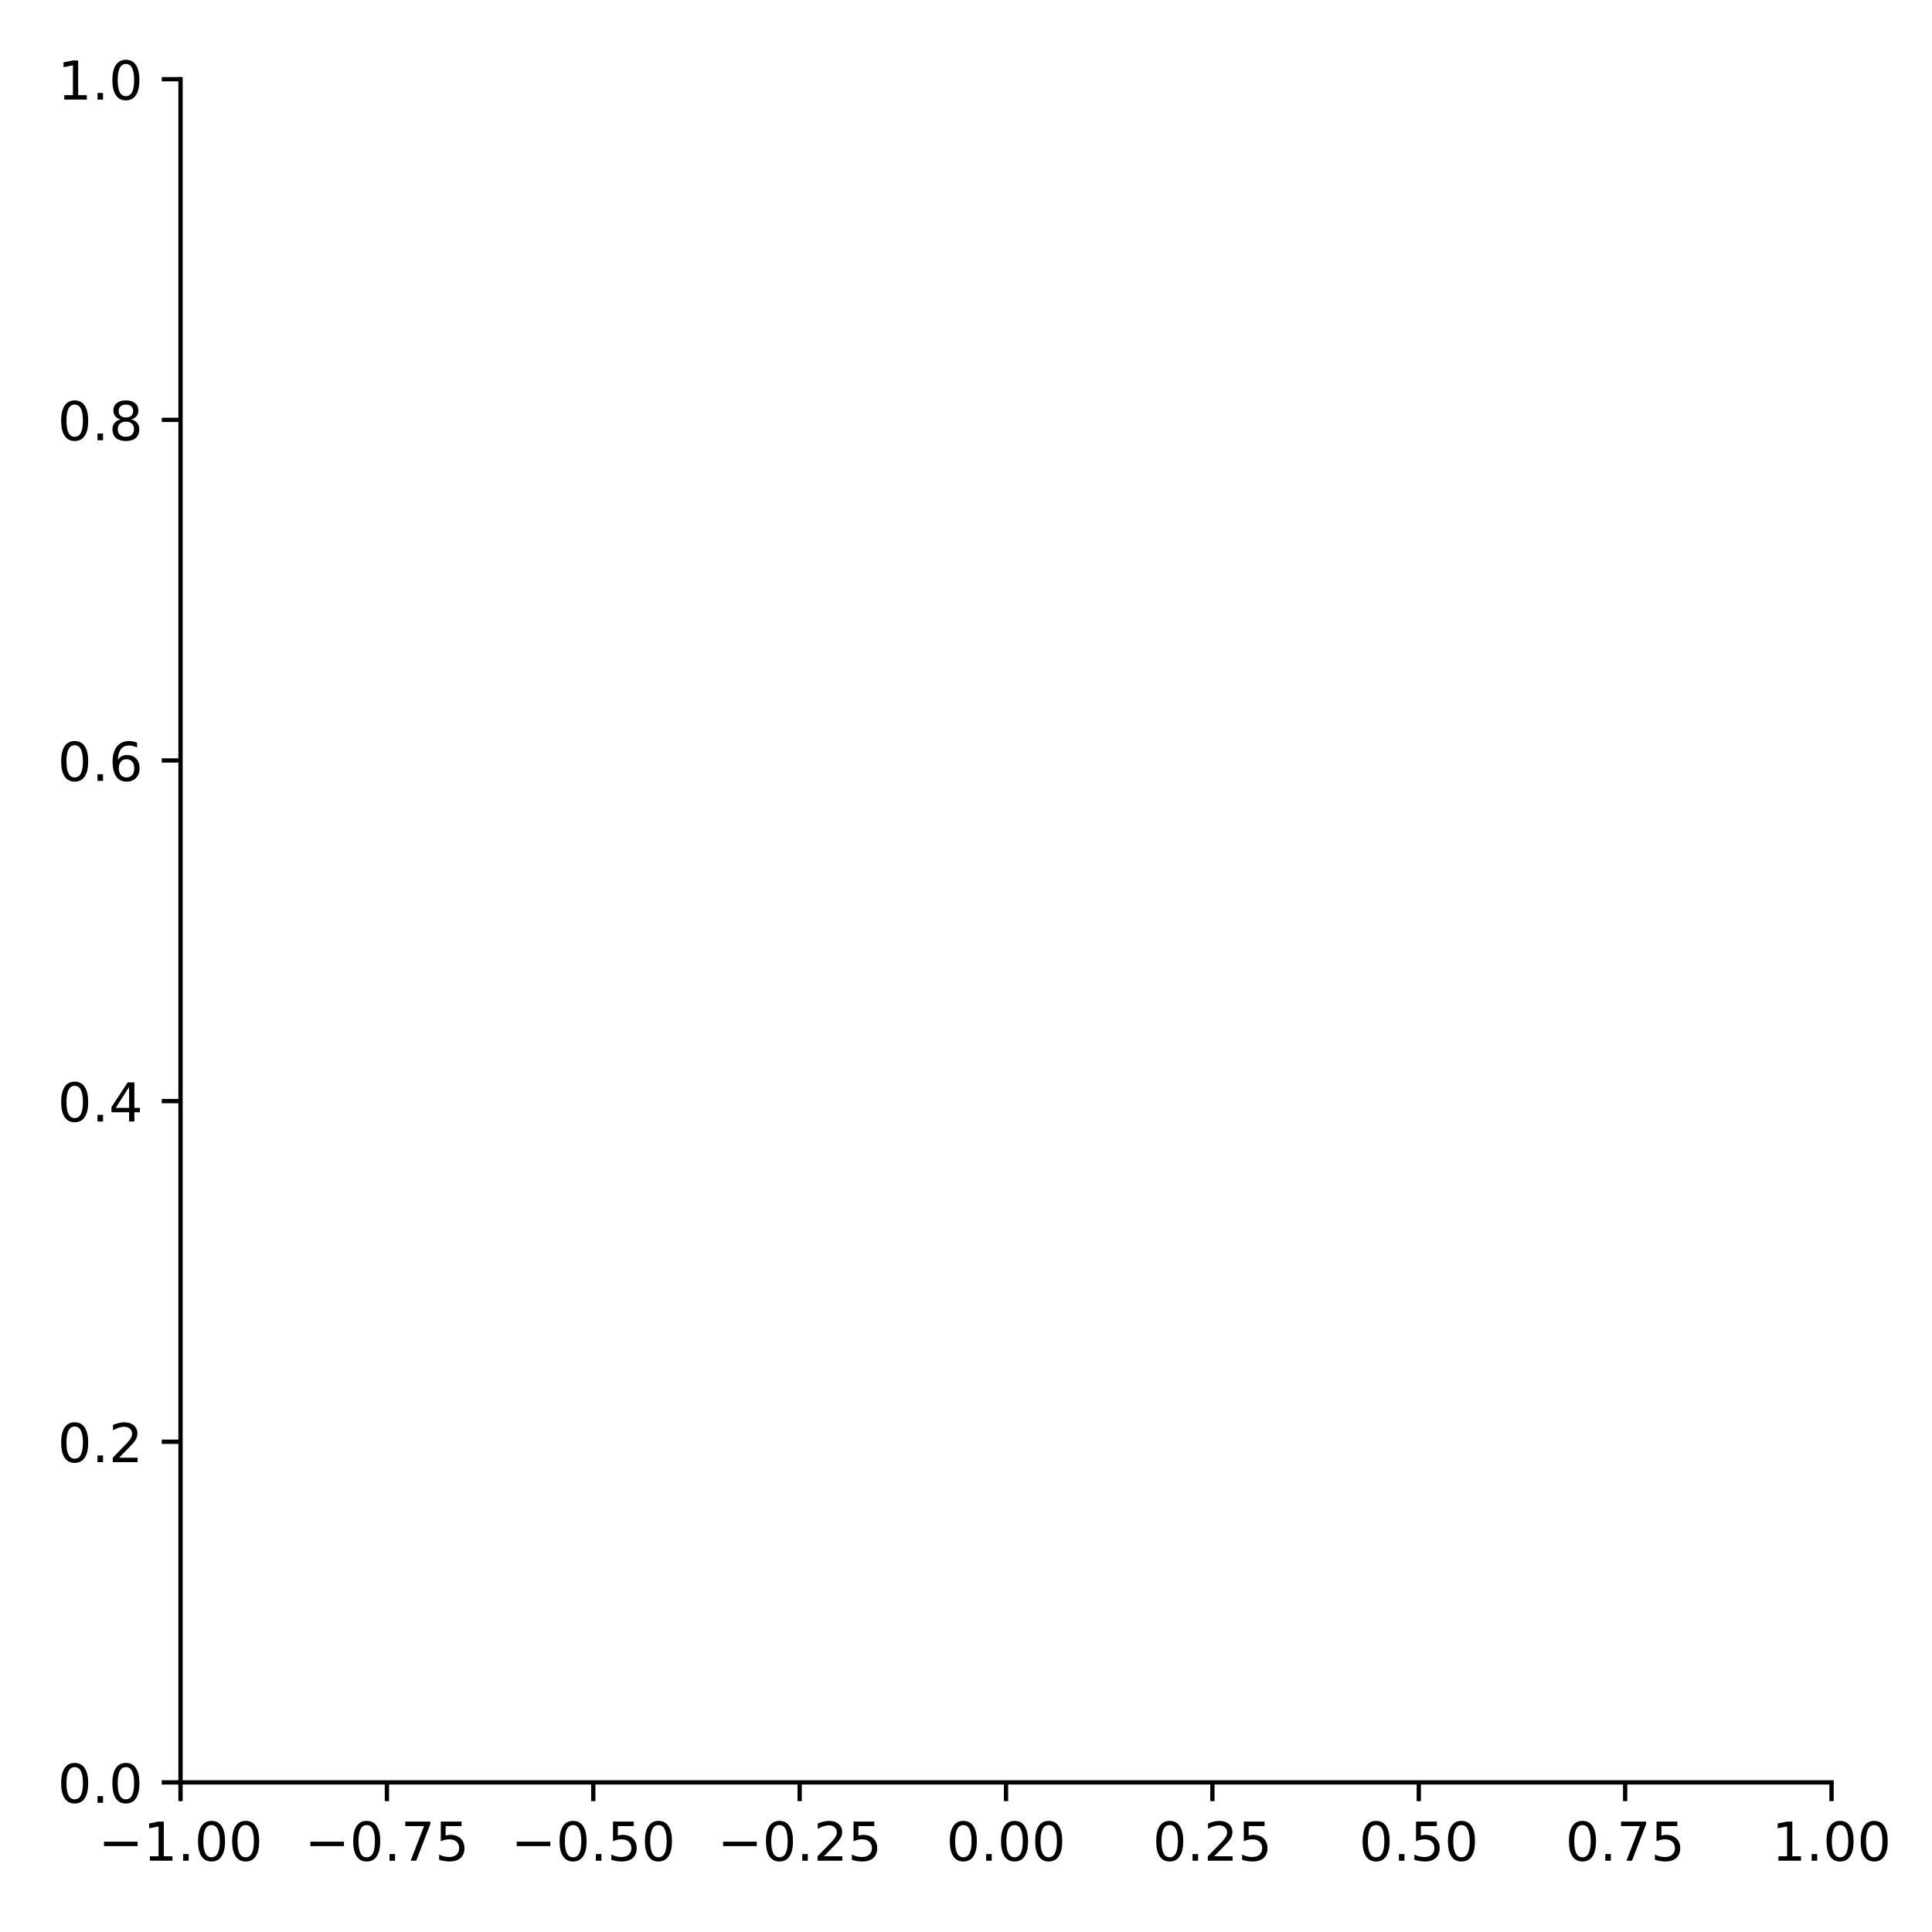
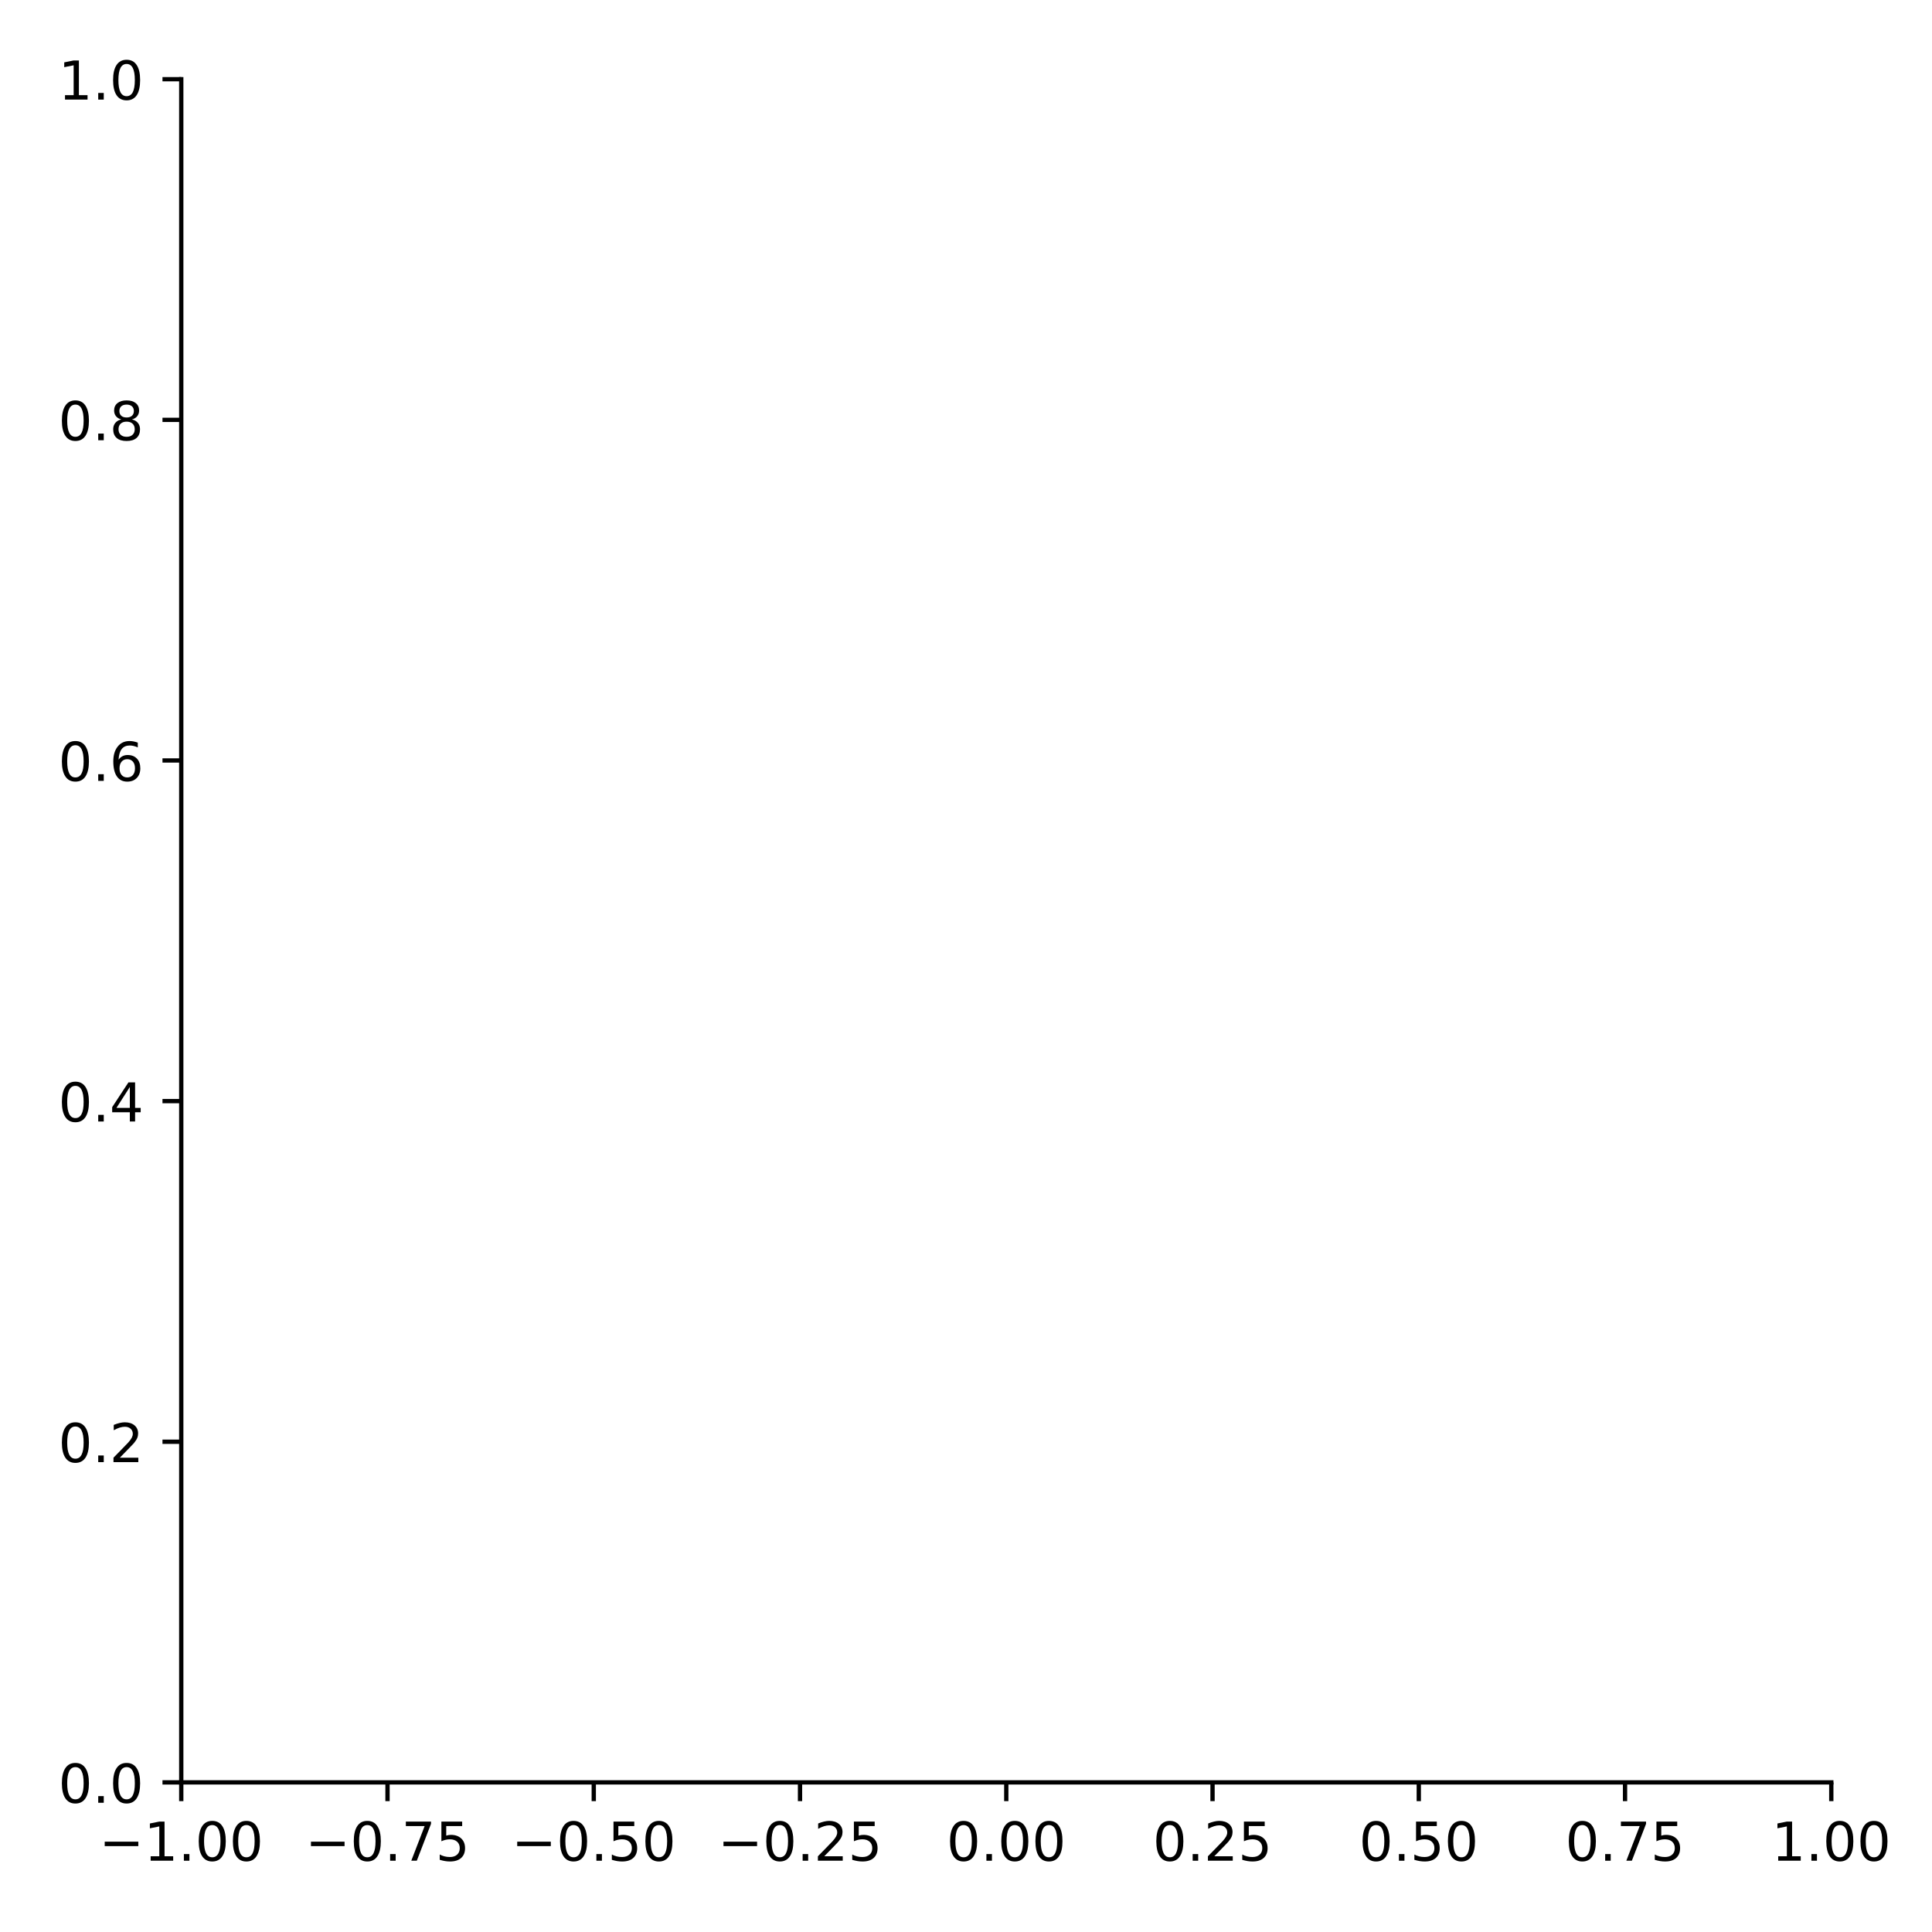
- <svg xmlns="http://www.w3.org/2000/svg" xmlns:xlink="http://www.w3.org/1999/xlink" height="360pt" version="1.1" viewBox="0 0 360 360" width="360pt">
+ <svg xmlns="http://www.w3.org/2000/svg" xmlns:xlink="http://www.w3.org/1999/xlink" width="360pt" height="360pt" viewBox="0 0 360 360" version="1.1">
  <defs>
-     <style type="text/css">*{stroke-linecap:butt;stroke-linejoin:round;}</style>
+     <style type="text/css">*{stroke-linejoin: round; stroke-linecap: butt}</style>
  </defs>
  <g id="figure_1">
    <g id="patch_1">
-       <path d="M 0 360  L 360 360  L 360 0  L 0 0  z " style="fill:#ffffff;" />
+       <path d="M 0 360  L 360 360  L 360 0  L 0 0  z " style="fill: #ffffff" />
    </g>
    <g id="axes_1">
      <g id="patch_2">
-         <path d="M 33.64 332.12  L 341.28 332.12  L 341.28 14.76  L 33.64 14.76  z " style="fill:#ffffff;" />
+         <path d="M 33.775 332.12  L 341.235 332.12  L 341.235 14.76  L 33.775 14.76  z " style="fill: #ffffff" />
      </g>
      <g id="matplotlib.axis_1">
        <g id="xtick_1">
          <g id="line2d_1">
            <defs>
-               <path d="M 0 0  L 0 3.5  " id="m67e9fddae7" style="stroke:#000000;stroke-width:0.8;" />
+               <path id="m4832948a8f" d="M 0 0  L 0 3.5  " style="stroke: #000000; stroke-width: 0.8" />
            </defs>
            <g>
-               <use style="stroke:#000000;stroke-width:0.8;" x="33.64" xlink:href="#m67e9fddae7" y="332.12" />
+               <use xlink:href="#m4832948a8f" x="33.775" y="332.12" style="stroke: #000000; stroke-width: 0.8" />
            </g>
          </g>
          <g id="text_1">
-             <g transform="translate(18.31734 346.7184)scale(0.1 -0.1)">
-               <defs>
-                 <path d="M 10.594 35.5  L 73.188 35.5  L 73.188 27.203  L 10.594 27.203  z " id="DejaVuSans-8722" />
-                 <path d="M 12.406 8.297  L 28.516 8.297  L 28.516 63.922  L 10.984 60.406  L 10.984 69.391  L 28.422 72.906  L 38.281 72.906  L 38.281 8.297  L 54.391 8.297  L 54.391 0  L 12.406 0  z " id="DejaVuSans-49" />
-                 <path d="M 10.688 12.406  L 21 12.406  L 21 0  L 10.688 0  z " id="DejaVuSans-46" />
-                 <path d="M 31.781 66.406  Q 24.172 66.406 20.328 58.906  Q 16.5 51.422 16.5 36.375  Q 16.5 21.391 20.328 13.891  Q 24.172 6.391 31.781 6.391  Q 39.453 6.391 43.281 13.891  Q 47.125 21.391 47.125 36.375  Q 47.125 51.422 43.281 58.906  Q 39.453 66.406 31.781 66.406  z M 31.781 74.219  Q 44.047 74.219 50.516 64.516  Q 56.984 54.828 56.984 36.375  Q 56.984 17.969 50.516 8.266  Q 44.047 -1.422 31.781 -1.422  Q 19.531 -1.422 13.062 8.266  Q 6.594 17.969 6.594 36.375  Q 6.594 54.828 13.062 64.516  Q 19.531 74.219 31.781 74.219  z " id="DejaVuSans-48" />
-               </defs>
-               <use xlink:href="#DejaVuSans-8722" />
-               <use x="83.789" xlink:href="#DejaVuSans-49" />
-               <use x="147.412" xlink:href="#DejaVuSans-46" />
-               <use x="179.199" xlink:href="#DejaVuSans-48" />
-               <use x="242.822" xlink:href="#DejaVuSans-48" />
+             <g transform="translate(18.45234 346.7184) scale(0.1 -0.1)">
+               <defs>
+                 <path id="DejaVuSans-2212" d="M 678 2272  L 4684 2272  L 4684 1741  L 678 1741  L 678 2272  z " transform="scale(0.015625)" />
+                 <path id="DejaVuSans-31" d="M 794 531  L 1825 531  L 1825 4091  L 703 3866  L 703 4441  L 1819 4666  L 2450 4666  L 2450 531  L 3481 531  L 3481 0  L 794 0  L 794 531  z " transform="scale(0.015625)" />
+                 <path id="DejaVuSans-2e" d="M 684 794  L 1344 794  L 1344 0  L 684 0  L 684 794  z " transform="scale(0.015625)" />
+                 <path id="DejaVuSans-30" d="M 2034 4250  Q 1547 4250 1301 3770  Q 1056 3291 1056 2328  Q 1056 1369 1301 889  Q 1547 409 2034 409  Q 2525 409 2770 889  Q 3016 1369 3016 2328  Q 3016 3291 2770 3770  Q 2525 4250 2034 4250  z M 2034 4750  Q 2819 4750 3233 4129  Q 3647 3509 3647 2328  Q 3647 1150 3233 529  Q 2819 -91 2034 -91  Q 1250 -91 836 529  Q 422 1150 422 2328  Q 422 3509 836 4129  Q 1250 4750 2034 4750  z " transform="scale(0.015625)" />
+               </defs>
+               <use xlink:href="#DejaVuSans-2212" />
+               <use xlink:href="#DejaVuSans-31" x="83.789" />
+               <use xlink:href="#DejaVuSans-2e" x="147.412" />
+               <use xlink:href="#DejaVuSans-30" x="179.199" />
+               <use xlink:href="#DejaVuSans-30" x="242.822" />
            </g>
          </g>
        </g>
        <g id="xtick_2">
          <g id="line2d_2">
            <g>
-               <use style="stroke:#000000;stroke-width:0.8;" x="72.095" xlink:href="#m67e9fddae7" y="332.12" />
+               <use xlink:href="#m4832948a8f" x="72.207" y="332.12" style="stroke: #000000; stroke-width: 0.8" />
            </g>
          </g>
          <g id="text_2">
-             <g transform="translate(56.77234 346.7184)scale(0.1 -0.1)">
-               <defs>
-                 <path d="M 8.203 72.906  L 55.078 72.906  L 55.078 68.703  L 28.609 0  L 18.312 0  L 43.219 64.594  L 8.203 64.594  z " id="DejaVuSans-55" />
-                 <path d="M 10.797 72.906  L 49.516 72.906  L 49.516 64.594  L 19.828 64.594  L 19.828 46.734  Q 21.969 47.469 24.109 47.828  Q 26.266 48.188 28.422 48.188  Q 40.625 48.188 47.75 41.5  Q 54.891 34.812 54.891 23.391  Q 54.891 11.625 47.562 5.094  Q 40.234 -1.422 26.906 -1.422  Q 22.312 -1.422 17.547 -0.641  Q 12.797 0.141 7.719 1.703  L 7.719 11.625  Q 12.109 9.234 16.797 8.062  Q 21.484 6.891 26.703 6.891  Q 35.156 6.891 40.078 11.328  Q 45.016 15.766 45.016 23.391  Q 45.016 31 40.078 35.438  Q 35.156 39.891 26.703 39.891  Q 22.75 39.891 18.812 39.016  Q 14.891 38.141 10.797 36.281  z " id="DejaVuSans-53" />
-               </defs>
-               <use xlink:href="#DejaVuSans-8722" />
-               <use x="83.789" xlink:href="#DejaVuSans-48" />
-               <use x="147.412" xlink:href="#DejaVuSans-46" />
-               <use x="179.199" xlink:href="#DejaVuSans-55" />
-               <use x="242.822" xlink:href="#DejaVuSans-53" />
+             <g transform="translate(56.88484 346.7184) scale(0.1 -0.1)">
+               <defs>
+                 <path id="DejaVuSans-37" d="M 525 4666  L 3525 4666  L 3525 4397  L 1831 0  L 1172 0  L 2766 4134  L 525 4134  L 525 4666  z " transform="scale(0.015625)" />
+                 <path id="DejaVuSans-35" d="M 691 4666  L 3169 4666  L 3169 4134  L 1269 4134  L 1269 2991  Q 1406 3038 1543 3061  Q 1681 3084 1819 3084  Q 2600 3084 3056 2656  Q 3513 2228 3513 1497  Q 3513 744 3044 326  Q 2575 -91 1722 -91  Q 1428 -91 1123 -41  Q 819 9 494 109  L 494 744  Q 775 591 1075 516  Q 1375 441 1709 441  Q 2250 441 2565 725  Q 2881 1009 2881 1497  Q 2881 1984 2565 2268  Q 2250 2553 1709 2553  Q 1456 2553 1204 2497  Q 953 2441 691 2322  L 691 4666  z " transform="scale(0.015625)" />
+               </defs>
+               <use xlink:href="#DejaVuSans-2212" />
+               <use xlink:href="#DejaVuSans-30" x="83.789" />
+               <use xlink:href="#DejaVuSans-2e" x="147.412" />
+               <use xlink:href="#DejaVuSans-37" x="179.199" />
+               <use xlink:href="#DejaVuSans-35" x="242.822" />
            </g>
          </g>
        </g>
        <g id="xtick_3">
          <g id="line2d_3">
            <g>
-               <use style="stroke:#000000;stroke-width:0.8;" x="110.55" xlink:href="#m67e9fddae7" y="332.12" />
+               <use xlink:href="#m4832948a8f" x="110.64" y="332.12" style="stroke: #000000; stroke-width: 0.8" />
            </g>
          </g>
          <g id="text_3">
-             <g transform="translate(95.22734 346.7184)scale(0.1 -0.1)">
-               <use xlink:href="#DejaVuSans-8722" />
-               <use x="83.789" xlink:href="#DejaVuSans-48" />
-               <use x="147.412" xlink:href="#DejaVuSans-46" />
-               <use x="179.199" xlink:href="#DejaVuSans-53" />
-               <use x="242.822" xlink:href="#DejaVuSans-48" />
+             <g transform="translate(95.31734 346.7184) scale(0.1 -0.1)">
+               <use xlink:href="#DejaVuSans-2212" />
+               <use xlink:href="#DejaVuSans-30" x="83.789" />
+               <use xlink:href="#DejaVuSans-2e" x="147.412" />
+               <use xlink:href="#DejaVuSans-35" x="179.199" />
+               <use xlink:href="#DejaVuSans-30" x="242.822" />
            </g>
          </g>
        </g>
        <g id="xtick_4">
          <g id="line2d_4">
            <g>
-               <use style="stroke:#000000;stroke-width:0.8;" x="149.005" xlink:href="#m67e9fddae7" y="332.12" />
+               <use xlink:href="#m4832948a8f" x="149.072" y="332.12" style="stroke: #000000; stroke-width: 0.8" />
            </g>
          </g>
          <g id="text_4">
-             <g transform="translate(133.6823 346.7184)scale(0.1 -0.1)">
-               <defs>
-                 <path d="M 19.188 8.297  L 53.609 8.297  L 53.609 0  L 7.328 0  L 7.328 8.297  Q 12.938 14.109 22.625 23.891  Q 32.328 33.688 34.812 36.531  Q 39.547 41.844 41.422 45.531  Q 43.312 49.219 43.312 52.781  Q 43.312 58.594 39.234 62.25  Q 35.156 65.922 28.609 65.922  Q 23.969 65.922 18.812 64.312  Q 13.672 62.703 7.812 59.422  L 7.812 69.391  Q 13.766 71.781 18.938 73  Q 24.125 74.219 28.422 74.219  Q 39.75 74.219 46.484 68.547  Q 53.219 62.891 53.219 53.422  Q 53.219 48.922 51.531 44.891  Q 49.859 40.875 45.406 35.406  Q 44.188 33.984 37.641 27.219  Q 31.109 20.453 19.188 8.297  z " id="DejaVuSans-50" />
-               </defs>
-               <use xlink:href="#DejaVuSans-8722" />
-               <use x="83.789" xlink:href="#DejaVuSans-48" />
-               <use x="147.412" xlink:href="#DejaVuSans-46" />
-               <use x="179.199" xlink:href="#DejaVuSans-50" />
-               <use x="242.822" xlink:href="#DejaVuSans-53" />
+             <g transform="translate(133.7498 346.7184) scale(0.1 -0.1)">
+               <defs>
+                 <path id="DejaVuSans-32" d="M 1228 531  L 3431 531  L 3431 0  L 469 0  L 469 531  Q 828 903 1448 1529  Q 2069 2156 2228 2338  Q 2531 2678 2651 2914  Q 2772 3150 2772 3378  Q 2772 3750 2511 3984  Q 2250 4219 1831 4219  Q 1534 4219 1204 4116  Q 875 4013 500 3803  L 500 4441  Q 881 4594 1212 4672  Q 1544 4750 1819 4750  Q 2544 4750 2975 4387  Q 3406 4025 3406 3419  Q 3406 3131 3298 2873  Q 3191 2616 2906 2266  Q 2828 2175 2409 1742  Q 1991 1309 1228 531  z " transform="scale(0.015625)" />
+               </defs>
+               <use xlink:href="#DejaVuSans-2212" />
+               <use xlink:href="#DejaVuSans-30" x="83.789" />
+               <use xlink:href="#DejaVuSans-2e" x="147.412" />
+               <use xlink:href="#DejaVuSans-32" x="179.199" />
+               <use xlink:href="#DejaVuSans-35" x="242.822" />
            </g>
          </g>
        </g>
        <g id="xtick_5">
          <g id="line2d_5">
            <g>
-               <use style="stroke:#000000;stroke-width:0.8;" x="187.46" xlink:href="#m67e9fddae7" y="332.12" />
+               <use xlink:href="#m4832948a8f" x="187.505" y="332.12" style="stroke: #000000; stroke-width: 0.8" />
            </g>
          </g>
          <g id="text_5">
-             <g transform="translate(176.3272 346.7184)scale(0.1 -0.1)">
-               <use xlink:href="#DejaVuSans-48" />
-               <use x="63.623" xlink:href="#DejaVuSans-46" />
-               <use x="95.41" xlink:href="#DejaVuSans-48" />
-               <use x="159.033" xlink:href="#DejaVuSans-48" />
+             <g transform="translate(176.3722 346.7184) scale(0.1 -0.1)">
+               <use xlink:href="#DejaVuSans-30" />
+               <use xlink:href="#DejaVuSans-2e" x="63.623" />
+               <use xlink:href="#DejaVuSans-30" x="95.41" />
+               <use xlink:href="#DejaVuSans-30" x="159.033" />
            </g>
          </g>
        </g>
        <g id="xtick_6">
          <g id="line2d_6">
            <g>
-               <use style="stroke:#000000;stroke-width:0.8;" x="225.915" xlink:href="#m67e9fddae7" y="332.12" />
+               <use xlink:href="#m4832948a8f" x="225.938" y="332.12" style="stroke: #000000; stroke-width: 0.8" />
            </g>
          </g>
          <g id="text_6">
-             <g transform="translate(214.7822 346.7184)scale(0.1 -0.1)">
-               <use xlink:href="#DejaVuSans-48" />
-               <use x="63.623" xlink:href="#DejaVuSans-46" />
-               <use x="95.41" xlink:href="#DejaVuSans-50" />
-               <use x="159.033" xlink:href="#DejaVuSans-53" />
+             <g transform="translate(214.8047 346.7184) scale(0.1 -0.1)">
+               <use xlink:href="#DejaVuSans-30" />
+               <use xlink:href="#DejaVuSans-2e" x="63.623" />
+               <use xlink:href="#DejaVuSans-32" x="95.41" />
+               <use xlink:href="#DejaVuSans-35" x="159.033" />
            </g>
          </g>
        </g>
        <g id="xtick_7">
          <g id="line2d_7">
            <g>
-               <use style="stroke:#000000;stroke-width:0.8;" x="264.37" xlink:href="#m67e9fddae7" y="332.12" />
+               <use xlink:href="#m4832948a8f" x="264.37" y="332.12" style="stroke: #000000; stroke-width: 0.8" />
            </g>
          </g>
          <g id="text_7">
-             <g transform="translate(253.2372 346.7184)scale(0.1 -0.1)">
-               <use xlink:href="#DejaVuSans-48" />
-               <use x="63.623" xlink:href="#DejaVuSans-46" />
-               <use x="95.41" xlink:href="#DejaVuSans-53" />
-               <use x="159.033" xlink:href="#DejaVuSans-48" />
+             <g transform="translate(253.2372 346.7184) scale(0.1 -0.1)">
+               <use xlink:href="#DejaVuSans-30" />
+               <use xlink:href="#DejaVuSans-2e" x="63.623" />
+               <use xlink:href="#DejaVuSans-35" x="95.41" />
+               <use xlink:href="#DejaVuSans-30" x="159.033" />
            </g>
          </g>
        </g>
        <g id="xtick_8">
          <g id="line2d_8">
            <g>
-               <use style="stroke:#000000;stroke-width:0.8;" x="302.825" xlink:href="#m67e9fddae7" y="332.12" />
+               <use xlink:href="#m4832948a8f" x="302.803" y="332.12" style="stroke: #000000; stroke-width: 0.8" />
            </g>
          </g>
          <g id="text_8">
-             <g transform="translate(291.6922 346.7184)scale(0.1 -0.1)">
-               <use xlink:href="#DejaVuSans-48" />
-               <use x="63.623" xlink:href="#DejaVuSans-46" />
-               <use x="95.41" xlink:href="#DejaVuSans-55" />
-               <use x="159.033" xlink:href="#DejaVuSans-53" />
+             <g transform="translate(291.6697 346.7184) scale(0.1 -0.1)">
+               <use xlink:href="#DejaVuSans-30" />
+               <use xlink:href="#DejaVuSans-2e" x="63.623" />
+               <use xlink:href="#DejaVuSans-37" x="95.41" />
+               <use xlink:href="#DejaVuSans-35" x="159.033" />
            </g>
          </g>
        </g>
        <g id="xtick_9">
          <g id="line2d_9">
            <g>
-               <use style="stroke:#000000;stroke-width:0.8;" x="341.28" xlink:href="#m67e9fddae7" y="332.12" />
+               <use xlink:href="#m4832948a8f" x="341.235" y="332.12" style="stroke: #000000; stroke-width: 0.8" />
            </g>
          </g>
          <g id="text_9">
-             <g transform="translate(330.1472 346.7184)scale(0.1 -0.1)">
-               <use xlink:href="#DejaVuSans-49" />
-               <use x="63.623" xlink:href="#DejaVuSans-46" />
-               <use x="95.41" xlink:href="#DejaVuSans-48" />
-               <use x="159.033" xlink:href="#DejaVuSans-48" />
+             <g transform="translate(330.1022 346.7184) scale(0.1 -0.1)">
+               <use xlink:href="#DejaVuSans-31" />
+               <use xlink:href="#DejaVuSans-2e" x="63.623" />
+               <use xlink:href="#DejaVuSans-30" x="95.41" />
+               <use xlink:href="#DejaVuSans-30" x="159.033" />
            </g>
          </g>
        </g>
      </g>
      <g id="matplotlib.axis_2">
        <g id="ytick_1">
          <g id="line2d_10">
            <defs>
-               <path d="M 0 0  L -3.5 0  " id="md5beaacf0a" style="stroke:#000000;stroke-width:0.8;" />
+               <path id="m777ce44d53" d="M 0 0  L -3.5 0  " style="stroke: #000000; stroke-width: 0.8" />
            </defs>
            <g>
-               <use style="stroke:#000000;stroke-width:0.8;" x="33.64" xlink:href="#md5beaacf0a" y="332.12" />
+               <use xlink:href="#m777ce44d53" x="33.775" y="332.12" style="stroke: #000000; stroke-width: 0.8" />
            </g>
          </g>
          <g id="text_10">
-             <g transform="translate(10.73687 335.9192)scale(0.1 -0.1)">
-               <use xlink:href="#DejaVuSans-48" />
-               <use x="63.623" xlink:href="#DejaVuSans-46" />
-               <use x="95.41" xlink:href="#DejaVuSans-48" />
+             <g transform="translate(10.87187 335.9192) scale(0.1 -0.1)">
+               <use xlink:href="#DejaVuSans-30" />
+               <use xlink:href="#DejaVuSans-2e" x="63.623" />
+               <use xlink:href="#DejaVuSans-30" x="95.41" />
            </g>
          </g>
        </g>
        <g id="ytick_2">
          <g id="line2d_11">
            <g>
-               <use style="stroke:#000000;stroke-width:0.8;" x="33.64" xlink:href="#md5beaacf0a" y="268.648" />
+               <use xlink:href="#m777ce44d53" x="33.775" y="268.648" style="stroke: #000000; stroke-width: 0.8" />
            </g>
          </g>
          <g id="text_11">
-             <g transform="translate(10.73687 272.4472)scale(0.1 -0.1)">
-               <use xlink:href="#DejaVuSans-48" />
-               <use x="63.623" xlink:href="#DejaVuSans-46" />
-               <use x="95.41" xlink:href="#DejaVuSans-50" />
+             <g transform="translate(10.87187 272.4472) scale(0.1 -0.1)">
+               <use xlink:href="#DejaVuSans-30" />
+               <use xlink:href="#DejaVuSans-2e" x="63.623" />
+               <use xlink:href="#DejaVuSans-32" x="95.41" />
            </g>
          </g>
        </g>
        <g id="ytick_3">
          <g id="line2d_12">
            <g>
-               <use style="stroke:#000000;stroke-width:0.8;" x="33.64" xlink:href="#md5beaacf0a" y="205.176" />
+               <use xlink:href="#m777ce44d53" x="33.775" y="205.176" style="stroke: #000000; stroke-width: 0.8" />
            </g>
          </g>
          <g id="text_12">
-             <g transform="translate(10.73687 208.9752)scale(0.1 -0.1)">
-               <defs>
-                 <path d="M 37.797 64.312  L 12.891 25.391  L 37.797 25.391  z M 35.203 72.906  L 47.609 72.906  L 47.609 25.391  L 58.016 25.391  L 58.016 17.188  L 47.609 17.188  L 47.609 0  L 37.797 0  L 37.797 17.188  L 4.891 17.188  L 4.891 26.703  z " id="DejaVuSans-52" />
-               </defs>
-               <use xlink:href="#DejaVuSans-48" />
-               <use x="63.623" xlink:href="#DejaVuSans-46" />
-               <use x="95.41" xlink:href="#DejaVuSans-52" />
+             <g transform="translate(10.87187 208.9752) scale(0.1 -0.1)">
+               <defs>
+                 <path id="DejaVuSans-34" d="M 2419 4116  L 825 1625  L 2419 1625  L 2419 4116  z M 2253 4666  L 3047 4666  L 3047 1625  L 3713 1625  L 3713 1100  L 3047 1100  L 3047 0  L 2419 0  L 2419 1100  L 313 1100  L 313 1709  L 2253 4666  z " transform="scale(0.015625)" />
+               </defs>
+               <use xlink:href="#DejaVuSans-30" />
+               <use xlink:href="#DejaVuSans-2e" x="63.623" />
+               <use xlink:href="#DejaVuSans-34" x="95.41" />
            </g>
          </g>
        </g>
        <g id="ytick_4">
          <g id="line2d_13">
            <g>
-               <use style="stroke:#000000;stroke-width:0.8;" x="33.64" xlink:href="#md5beaacf0a" y="141.704" />
+               <use xlink:href="#m777ce44d53" x="33.775" y="141.704" style="stroke: #000000; stroke-width: 0.8" />
            </g>
          </g>
          <g id="text_13">
-             <g transform="translate(10.73687 145.5032)scale(0.1 -0.1)">
-               <defs>
-                 <path d="M 33.016 40.375  Q 26.375 40.375 22.484 35.828  Q 18.609 31.297 18.609 23.391  Q 18.609 15.531 22.484 10.953  Q 26.375 6.391 33.016 6.391  Q 39.656 6.391 43.531 10.953  Q 47.406 15.531 47.406 23.391  Q 47.406 31.297 43.531 35.828  Q 39.656 40.375 33.016 40.375  z M 52.594 71.297  L 52.594 62.312  Q 48.875 64.062 45.094 64.984  Q 41.312 65.922 37.594 65.922  Q 27.828 65.922 22.672 59.328  Q 17.531 52.734 16.797 39.406  Q 19.672 43.656 24.016 45.922  Q 28.375 48.188 33.594 48.188  Q 44.578 48.188 50.953 41.516  Q 57.328 34.859 57.328 23.391  Q 57.328 12.156 50.688 5.359  Q 44.047 -1.422 33.016 -1.422  Q 20.359 -1.422 13.672 8.266  Q 6.984 17.969 6.984 36.375  Q 6.984 53.656 15.188 63.938  Q 23.391 74.219 37.203 74.219  Q 40.922 74.219 44.703 73.484  Q 48.484 72.75 52.594 71.297  z " id="DejaVuSans-54" />
-               </defs>
-               <use xlink:href="#DejaVuSans-48" />
-               <use x="63.623" xlink:href="#DejaVuSans-46" />
-               <use x="95.41" xlink:href="#DejaVuSans-54" />
+             <g transform="translate(10.87187 145.5032) scale(0.1 -0.1)">
+               <defs>
+                 <path id="DejaVuSans-36" d="M 2113 2584  Q 1688 2584 1439 2293  Q 1191 2003 1191 1497  Q 1191 994 1439 701  Q 1688 409 2113 409  Q 2538 409 2786 701  Q 3034 994 3034 1497  Q 3034 2003 2786 2293  Q 2538 2584 2113 2584  z M 3366 4563  L 3366 3988  Q 3128 4100 2886 4159  Q 2644 4219 2406 4219  Q 1781 4219 1451 3797  Q 1122 3375 1075 2522  Q 1259 2794 1537 2939  Q 1816 3084 2150 3084  Q 2853 3084 3261 2657  Q 3669 2231 3669 1497  Q 3669 778 3244 343  Q 2819 -91 2113 -91  Q 1303 -91 875 529  Q 447 1150 447 2328  Q 447 3434 972 4092  Q 1497 4750 2381 4750  Q 2619 4750 2861 4703  Q 3103 4656 3366 4563  z " transform="scale(0.015625)" />
+               </defs>
+               <use xlink:href="#DejaVuSans-30" />
+               <use xlink:href="#DejaVuSans-2e" x="63.623" />
+               <use xlink:href="#DejaVuSans-36" x="95.41" />
            </g>
          </g>
        </g>
        <g id="ytick_5">
          <g id="line2d_14">
            <g>
-               <use style="stroke:#000000;stroke-width:0.8;" x="33.64" xlink:href="#md5beaacf0a" y="78.232" />
+               <use xlink:href="#m777ce44d53" x="33.775" y="78.232" style="stroke: #000000; stroke-width: 0.8" />
            </g>
          </g>
          <g id="text_14">
-             <g transform="translate(10.73687 82.03122)scale(0.1 -0.1)">
-               <defs>
-                 <path d="M 31.781 34.625  Q 24.75 34.625 20.719 30.859  Q 16.703 27.094 16.703 20.516  Q 16.703 13.922 20.719 10.156  Q 24.75 6.391 31.781 6.391  Q 38.812 6.391 42.859 10.172  Q 46.922 13.969 46.922 20.516  Q 46.922 27.094 42.891 30.859  Q 38.875 34.625 31.781 34.625  z M 21.922 38.812  Q 15.578 40.375 12.031 44.719  Q 8.5 49.078 8.5 55.328  Q 8.5 64.062 14.719 69.141  Q 20.953 74.219 31.781 74.219  Q 42.672 74.219 48.875 69.141  Q 55.078 64.062 55.078 55.328  Q 55.078 49.078 51.531 44.719  Q 48 40.375 41.703 38.812  Q 48.828 37.156 52.797 32.312  Q 56.781 27.484 56.781 20.516  Q 56.781 9.906 50.312 4.234  Q 43.844 -1.422 31.781 -1.422  Q 19.734 -1.422 13.25 4.234  Q 6.781 9.906 6.781 20.516  Q 6.781 27.484 10.781 32.312  Q 14.797 37.156 21.922 38.812  z M 18.312 54.391  Q 18.312 48.734 21.844 45.562  Q 25.391 42.391 31.781 42.391  Q 38.141 42.391 41.719 45.562  Q 45.312 48.734 45.312 54.391  Q 45.312 60.062 41.719 63.234  Q 38.141 66.406 31.781 66.406  Q 25.391 66.406 21.844 63.234  Q 18.312 60.062 18.312 54.391  z " id="DejaVuSans-56" />
-               </defs>
-               <use xlink:href="#DejaVuSans-48" />
-               <use x="63.623" xlink:href="#DejaVuSans-46" />
-               <use x="95.41" xlink:href="#DejaVuSans-56" />
+             <g transform="translate(10.87187 82.03122) scale(0.1 -0.1)">
+               <defs>
+                 <path id="DejaVuSans-38" d="M 2034 2216  Q 1584 2216 1326 1975  Q 1069 1734 1069 1313  Q 1069 891 1326 650  Q 1584 409 2034 409  Q 2484 409 2743 651  Q 3003 894 3003 1313  Q 3003 1734 2745 1975  Q 2488 2216 2034 2216  z M 1403 2484  Q 997 2584 770 2862  Q 544 3141 544 3541  Q 544 4100 942 4425  Q 1341 4750 2034 4750  Q 2731 4750 3128 4425  Q 3525 4100 3525 3541  Q 3525 3141 3298 2862  Q 3072 2584 2669 2484  Q 3125 2378 3379 2068  Q 3634 1759 3634 1313  Q 3634 634 3220 271  Q 2806 -91 2034 -91  Q 1263 -91 848 271  Q 434 634 434 1313  Q 434 1759 690 2068  Q 947 2378 1403 2484  z M 1172 3481  Q 1172 3119 1398 2916  Q 1625 2713 2034 2713  Q 2441 2713 2670 2916  Q 2900 3119 2900 3481  Q 2900 3844 2670 4047  Q 2441 4250 2034 4250  Q 1625 4250 1398 4047  Q 1172 3844 1172 3481  z " transform="scale(0.015625)" />
+               </defs>
+               <use xlink:href="#DejaVuSans-30" />
+               <use xlink:href="#DejaVuSans-2e" x="63.623" />
+               <use xlink:href="#DejaVuSans-38" x="95.41" />
            </g>
          </g>
        </g>
        <g id="ytick_6">
          <g id="line2d_15">
            <g>
-               <use style="stroke:#000000;stroke-width:0.8;" x="33.64" xlink:href="#md5beaacf0a" y="14.76" />
+               <use xlink:href="#m777ce44d53" x="33.775" y="14.76" style="stroke: #000000; stroke-width: 0.8" />
            </g>
          </g>
          <g id="text_15">
-             <g transform="translate(10.73687 18.55922)scale(0.1 -0.1)">
-               <use xlink:href="#DejaVuSans-49" />
-               <use x="63.623" xlink:href="#DejaVuSans-46" />
-               <use x="95.41" xlink:href="#DejaVuSans-48" />
+             <g transform="translate(10.87187 18.55922) scale(0.1 -0.1)">
+               <use xlink:href="#DejaVuSans-31" />
+               <use xlink:href="#DejaVuSans-2e" x="63.623" />
+               <use xlink:href="#DejaVuSans-30" x="95.41" />
            </g>
          </g>
        </g>
      </g>
      <g id="patch_3">
-         <path d="M 33.64 332.12  L 33.64 14.76  " style="fill:none;stroke:#000000;stroke-linecap:square;stroke-linejoin:miter;stroke-width:0.8;" />
+         <path d="M 33.775 332.12  L 33.775 14.76  " style="fill: none; stroke: #000000; stroke-width: 0.8; stroke-linejoin: miter; stroke-linecap: square" />
      </g>
      <g id="patch_4">
-         <path d="M 33.64 332.12  L 341.28 332.12  " style="fill:none;stroke:#000000;stroke-linecap:square;stroke-linejoin:miter;stroke-width:0.8;" />
+         <path d="M 33.775 332.12  L 341.235 332.12  " style="fill: none; stroke: #000000; stroke-width: 0.8; stroke-linejoin: miter; stroke-linecap: square" />
      </g>
    </g>
  </g>
</svg>
